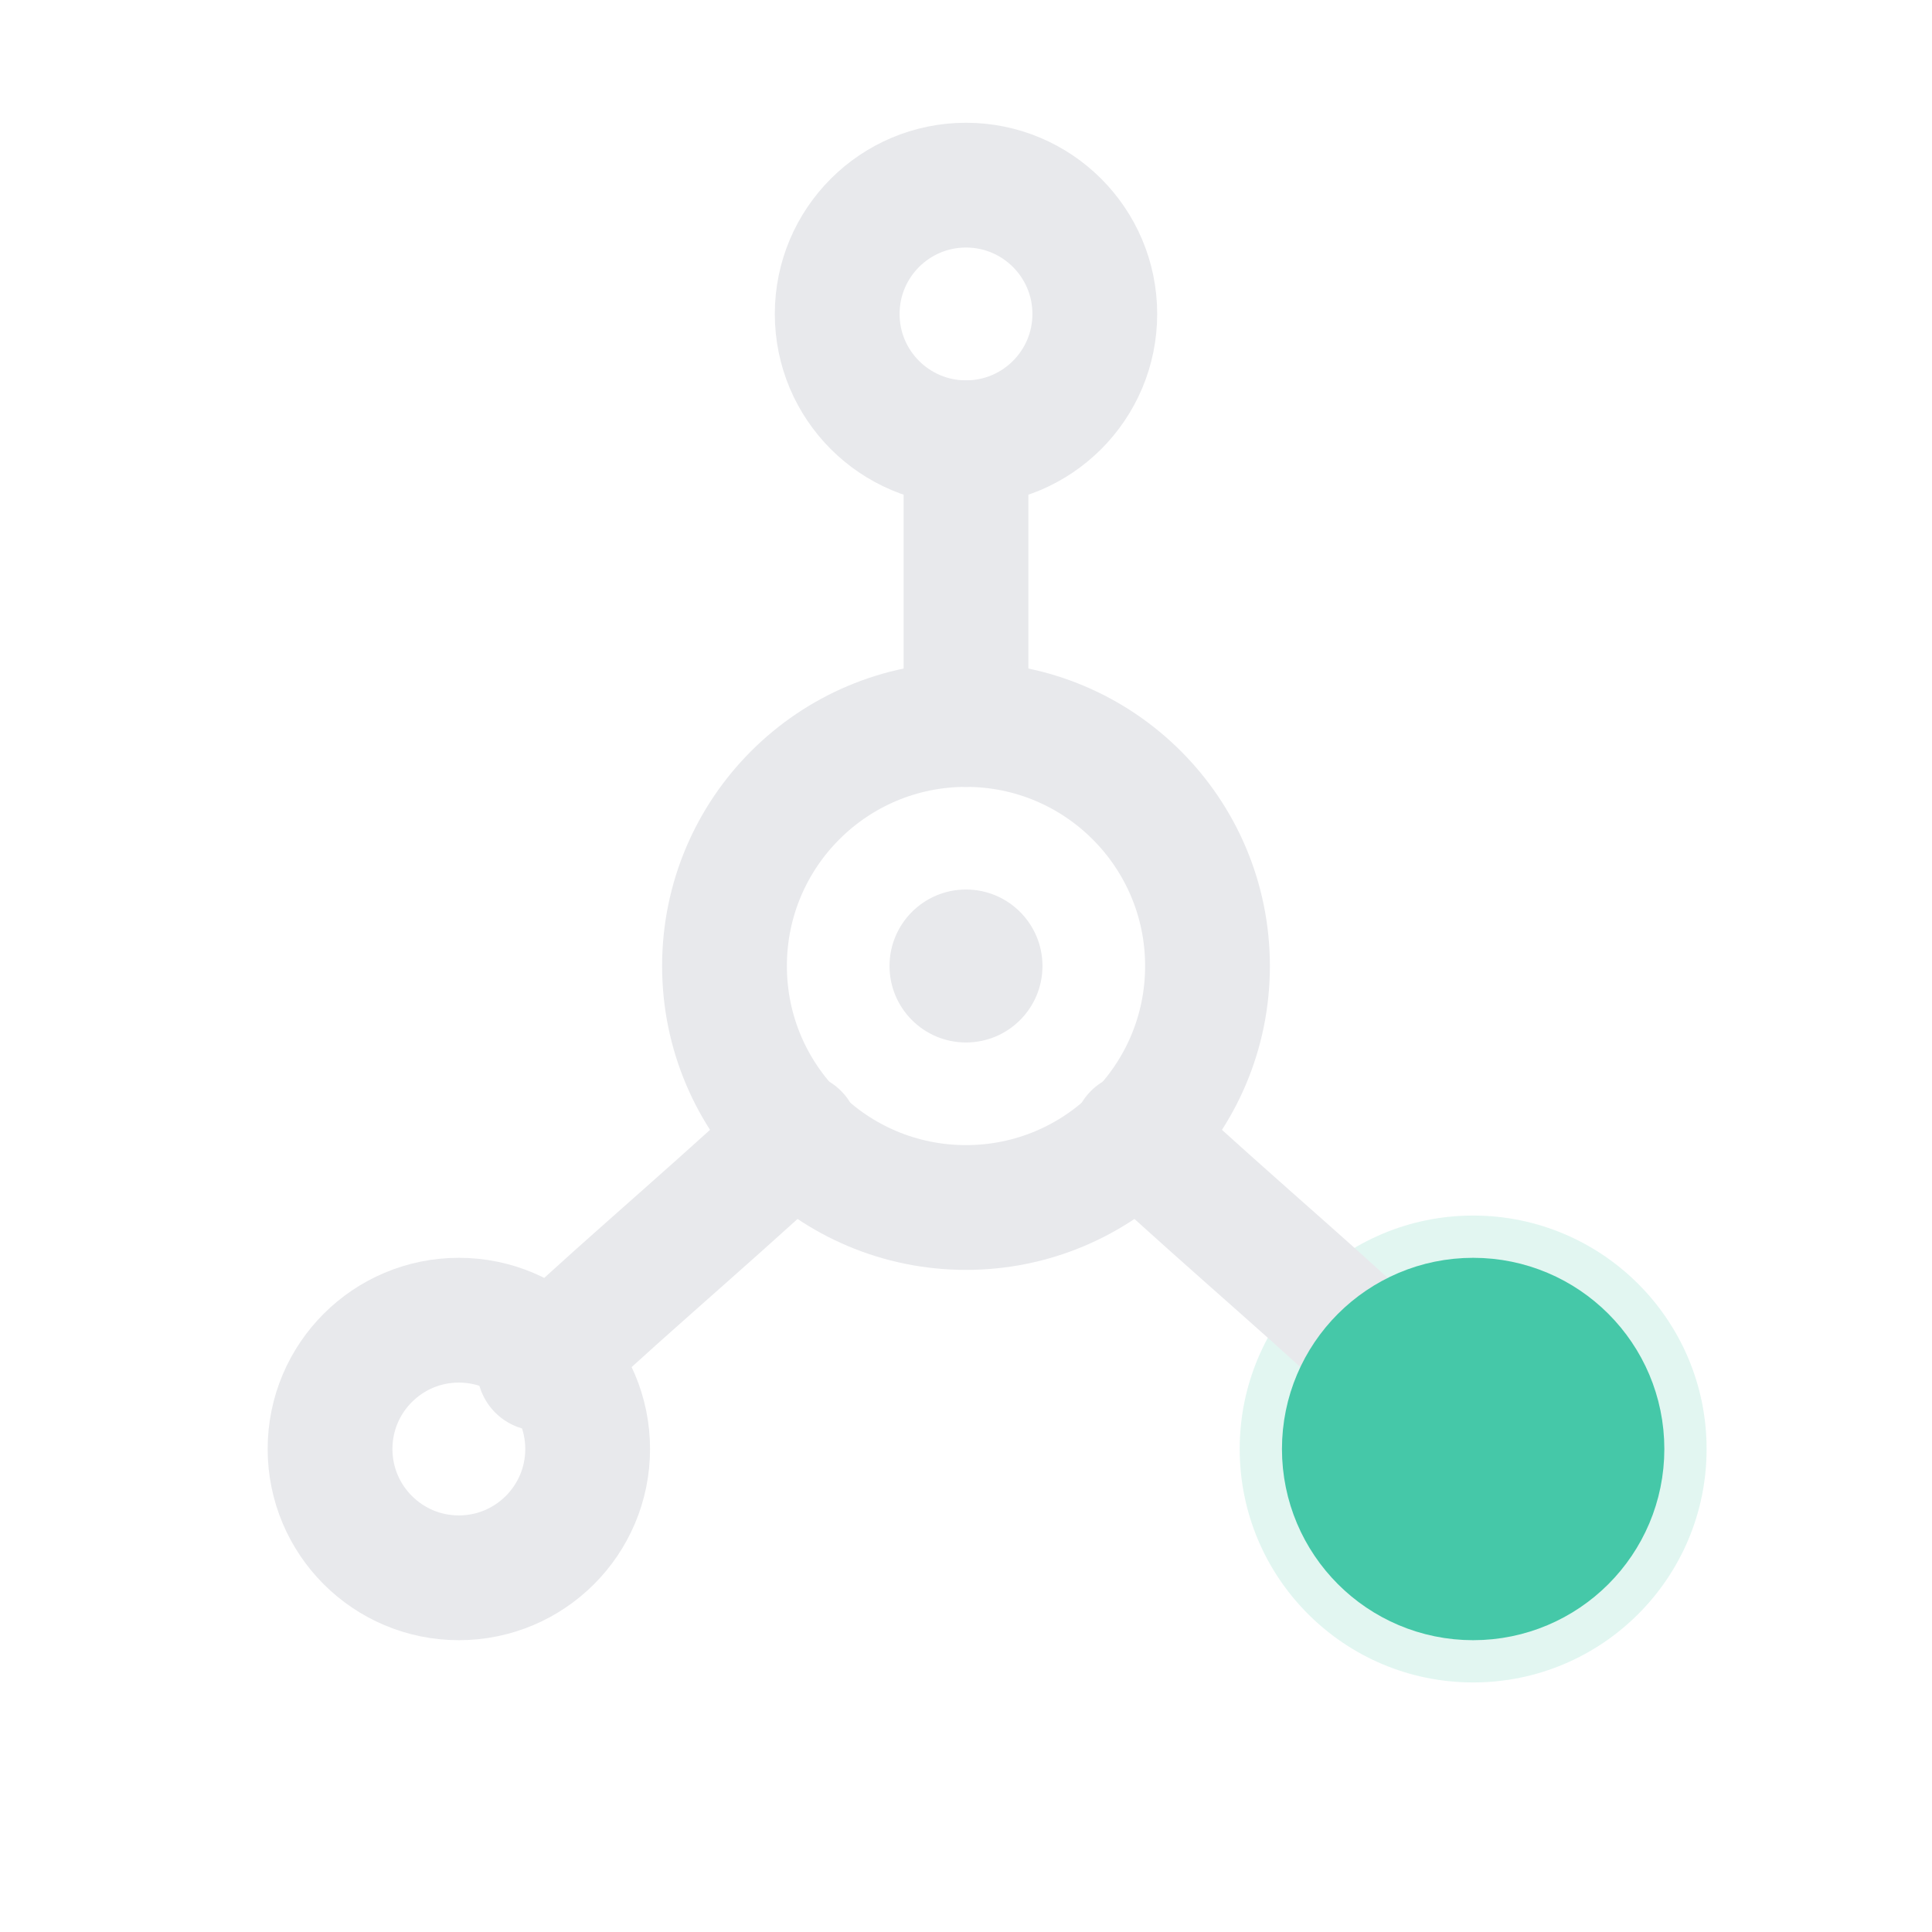
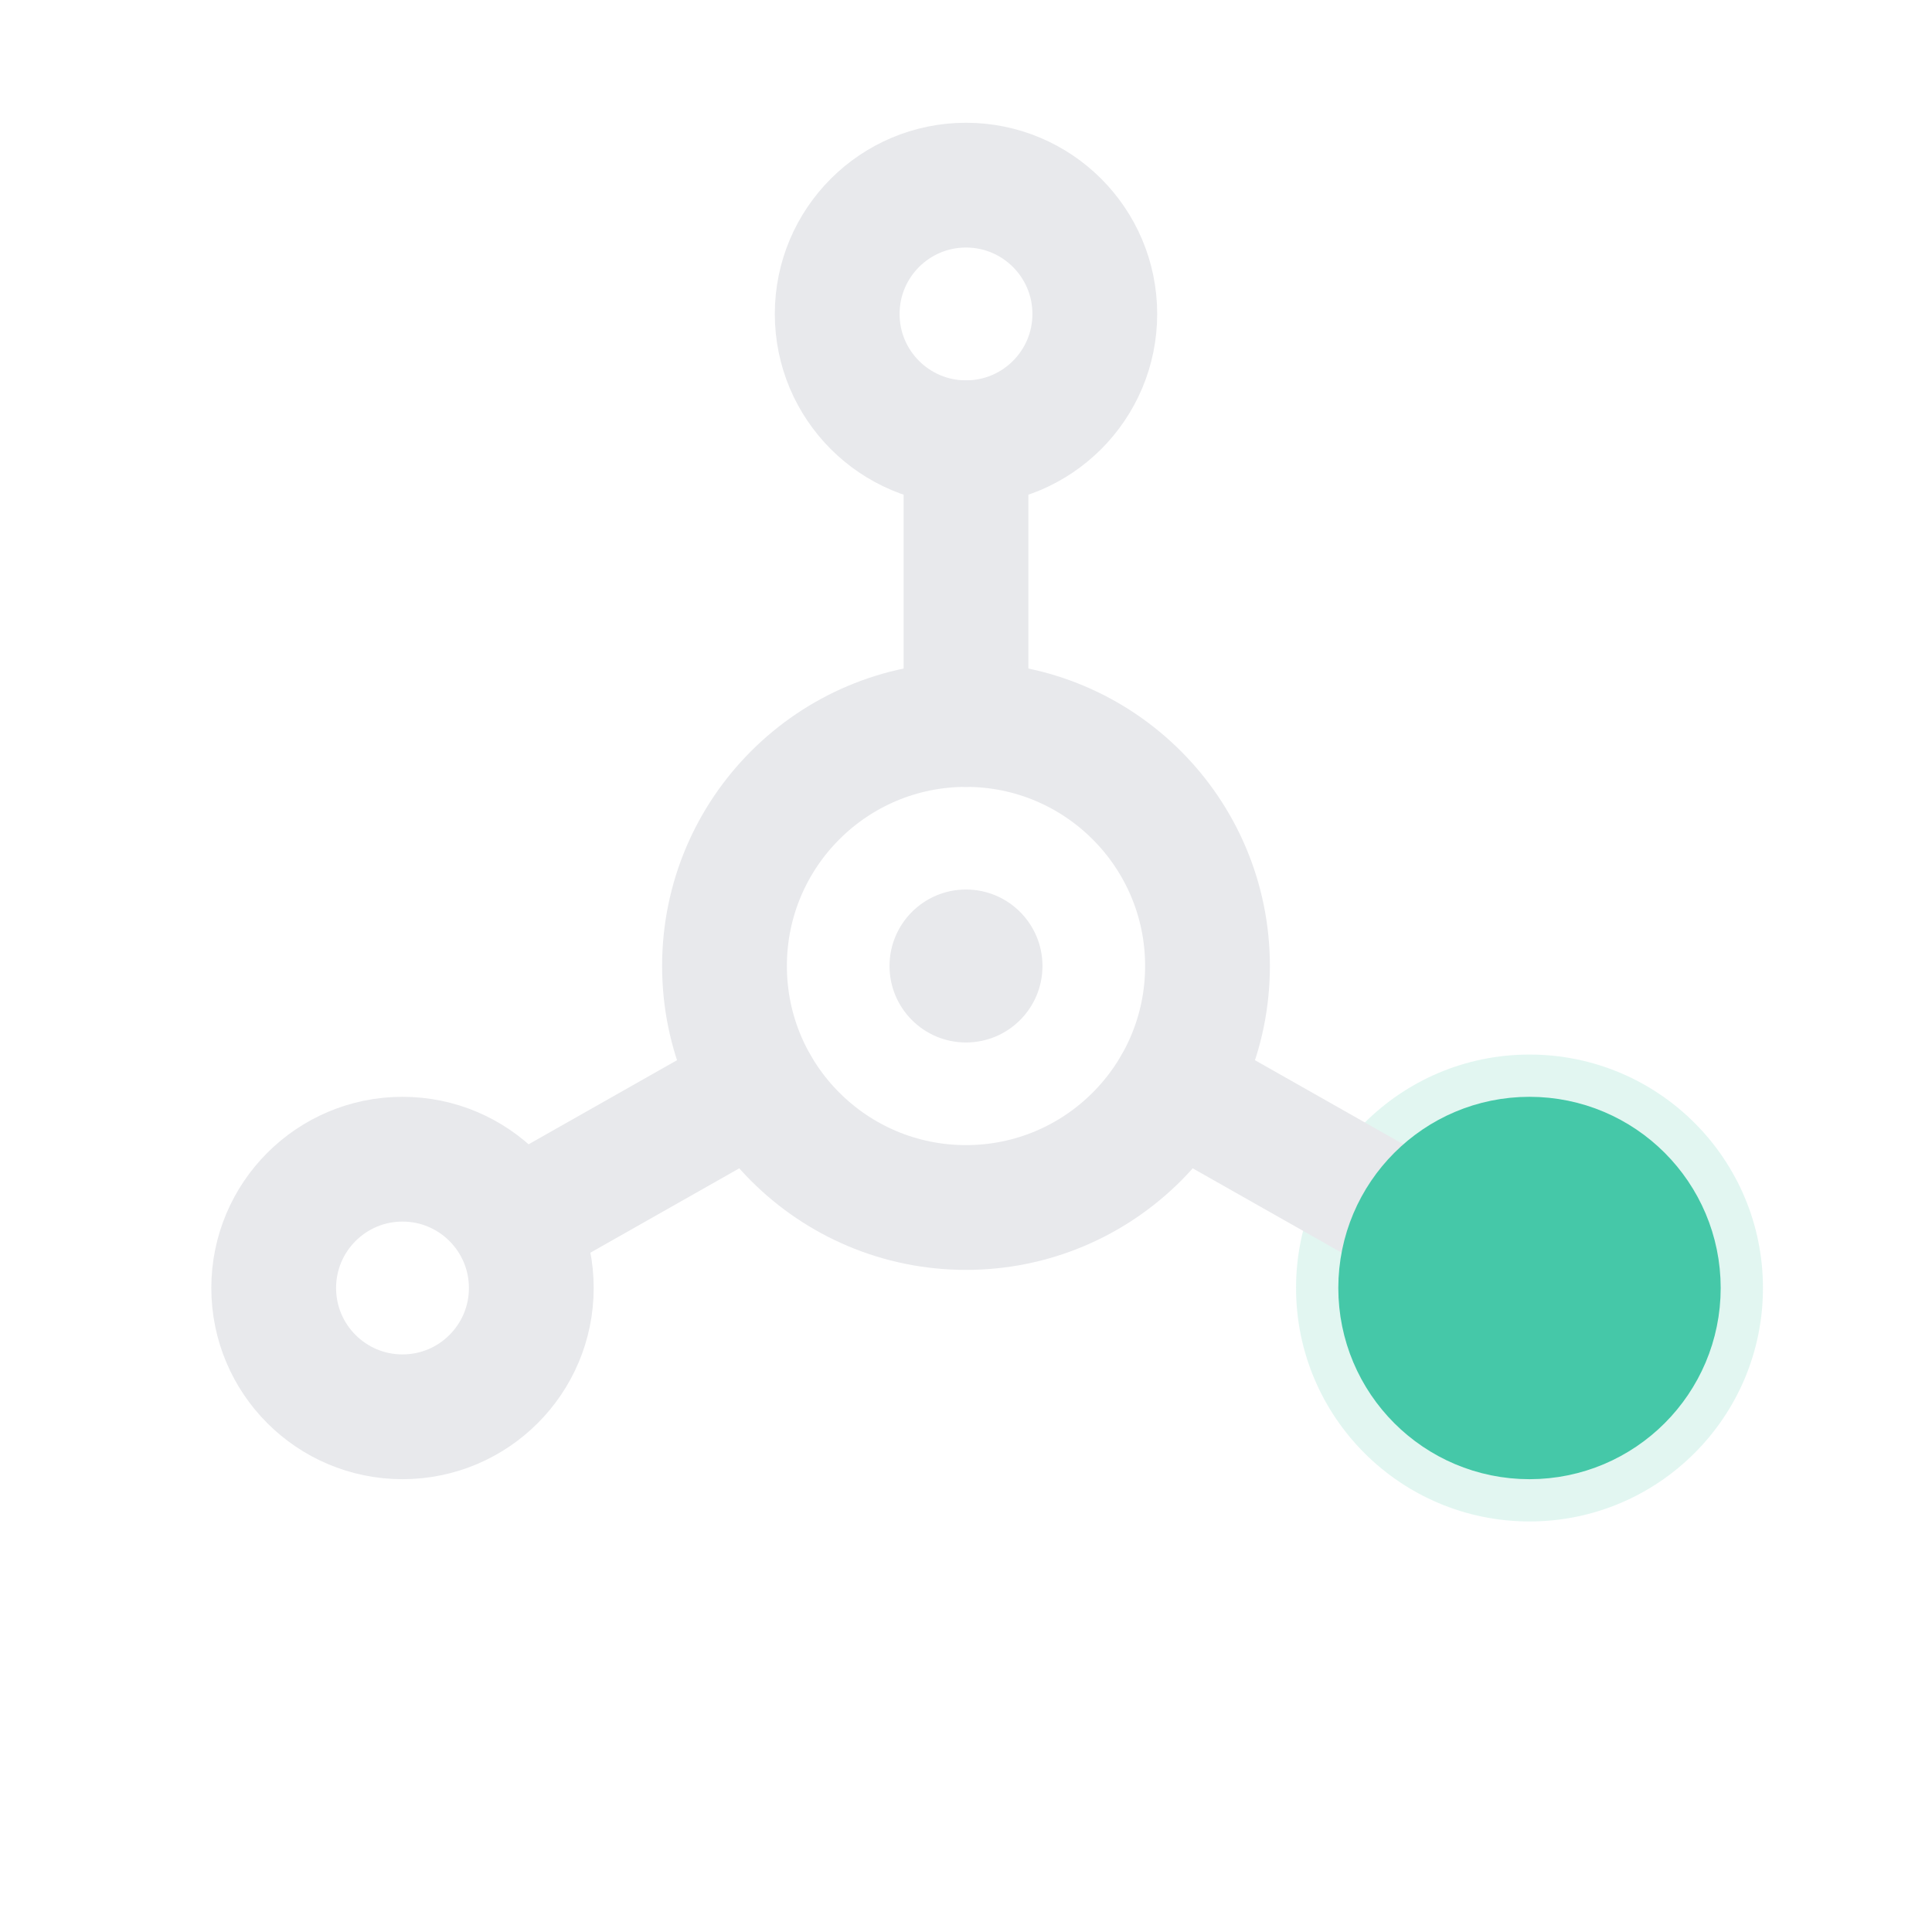
<svg xmlns="http://www.w3.org/2000/svg" viewBox="0 0 24 24" fill="none" stroke="#e8e9ec" stroke-width="1.55" stroke-linecap="round" stroke-linejoin="round">
-   <circle cx="18.3" cy="18" r="2.9" fill="#45c8a8" stroke="none" opacity=".16" />
+   <circle cx="19" cy="16" r="2.9" fill="#45c8a8" stroke="none" opacity=".16" />
  <path d="M12 9V5.5" />
-   <path d="M9.9 14.1C8.6 15.3 7.4 16.3 6.7 17" />
-   <path d="M14.1 14.1c1.3 1.2 2.5 2.2 3.2 2.9" />
+   <path d="M14.6 13.5 17.6 15.2" />
+   <path d="M9.4 13.5 6.4 15.2" />
  <circle cx="12" cy="12" r="3" />
  <circle cx="12" cy="12" r=".95" fill="#e8e9ec" stroke="none" />
  <circle cx="12" cy="3.9" r="1.6" />
-   <circle cx="5.7" cy="18" r="1.6" />
-   <circle cx="18.3" cy="18" r="1.6" fill="#45c8a8" stroke="#45c8a8" />
+   <circle cx="5" cy="16" r="1.6" />
+   <circle cx="19" cy="16" r="1.6" fill="#45c8a8" stroke="#45c8a8" />
</svg>
